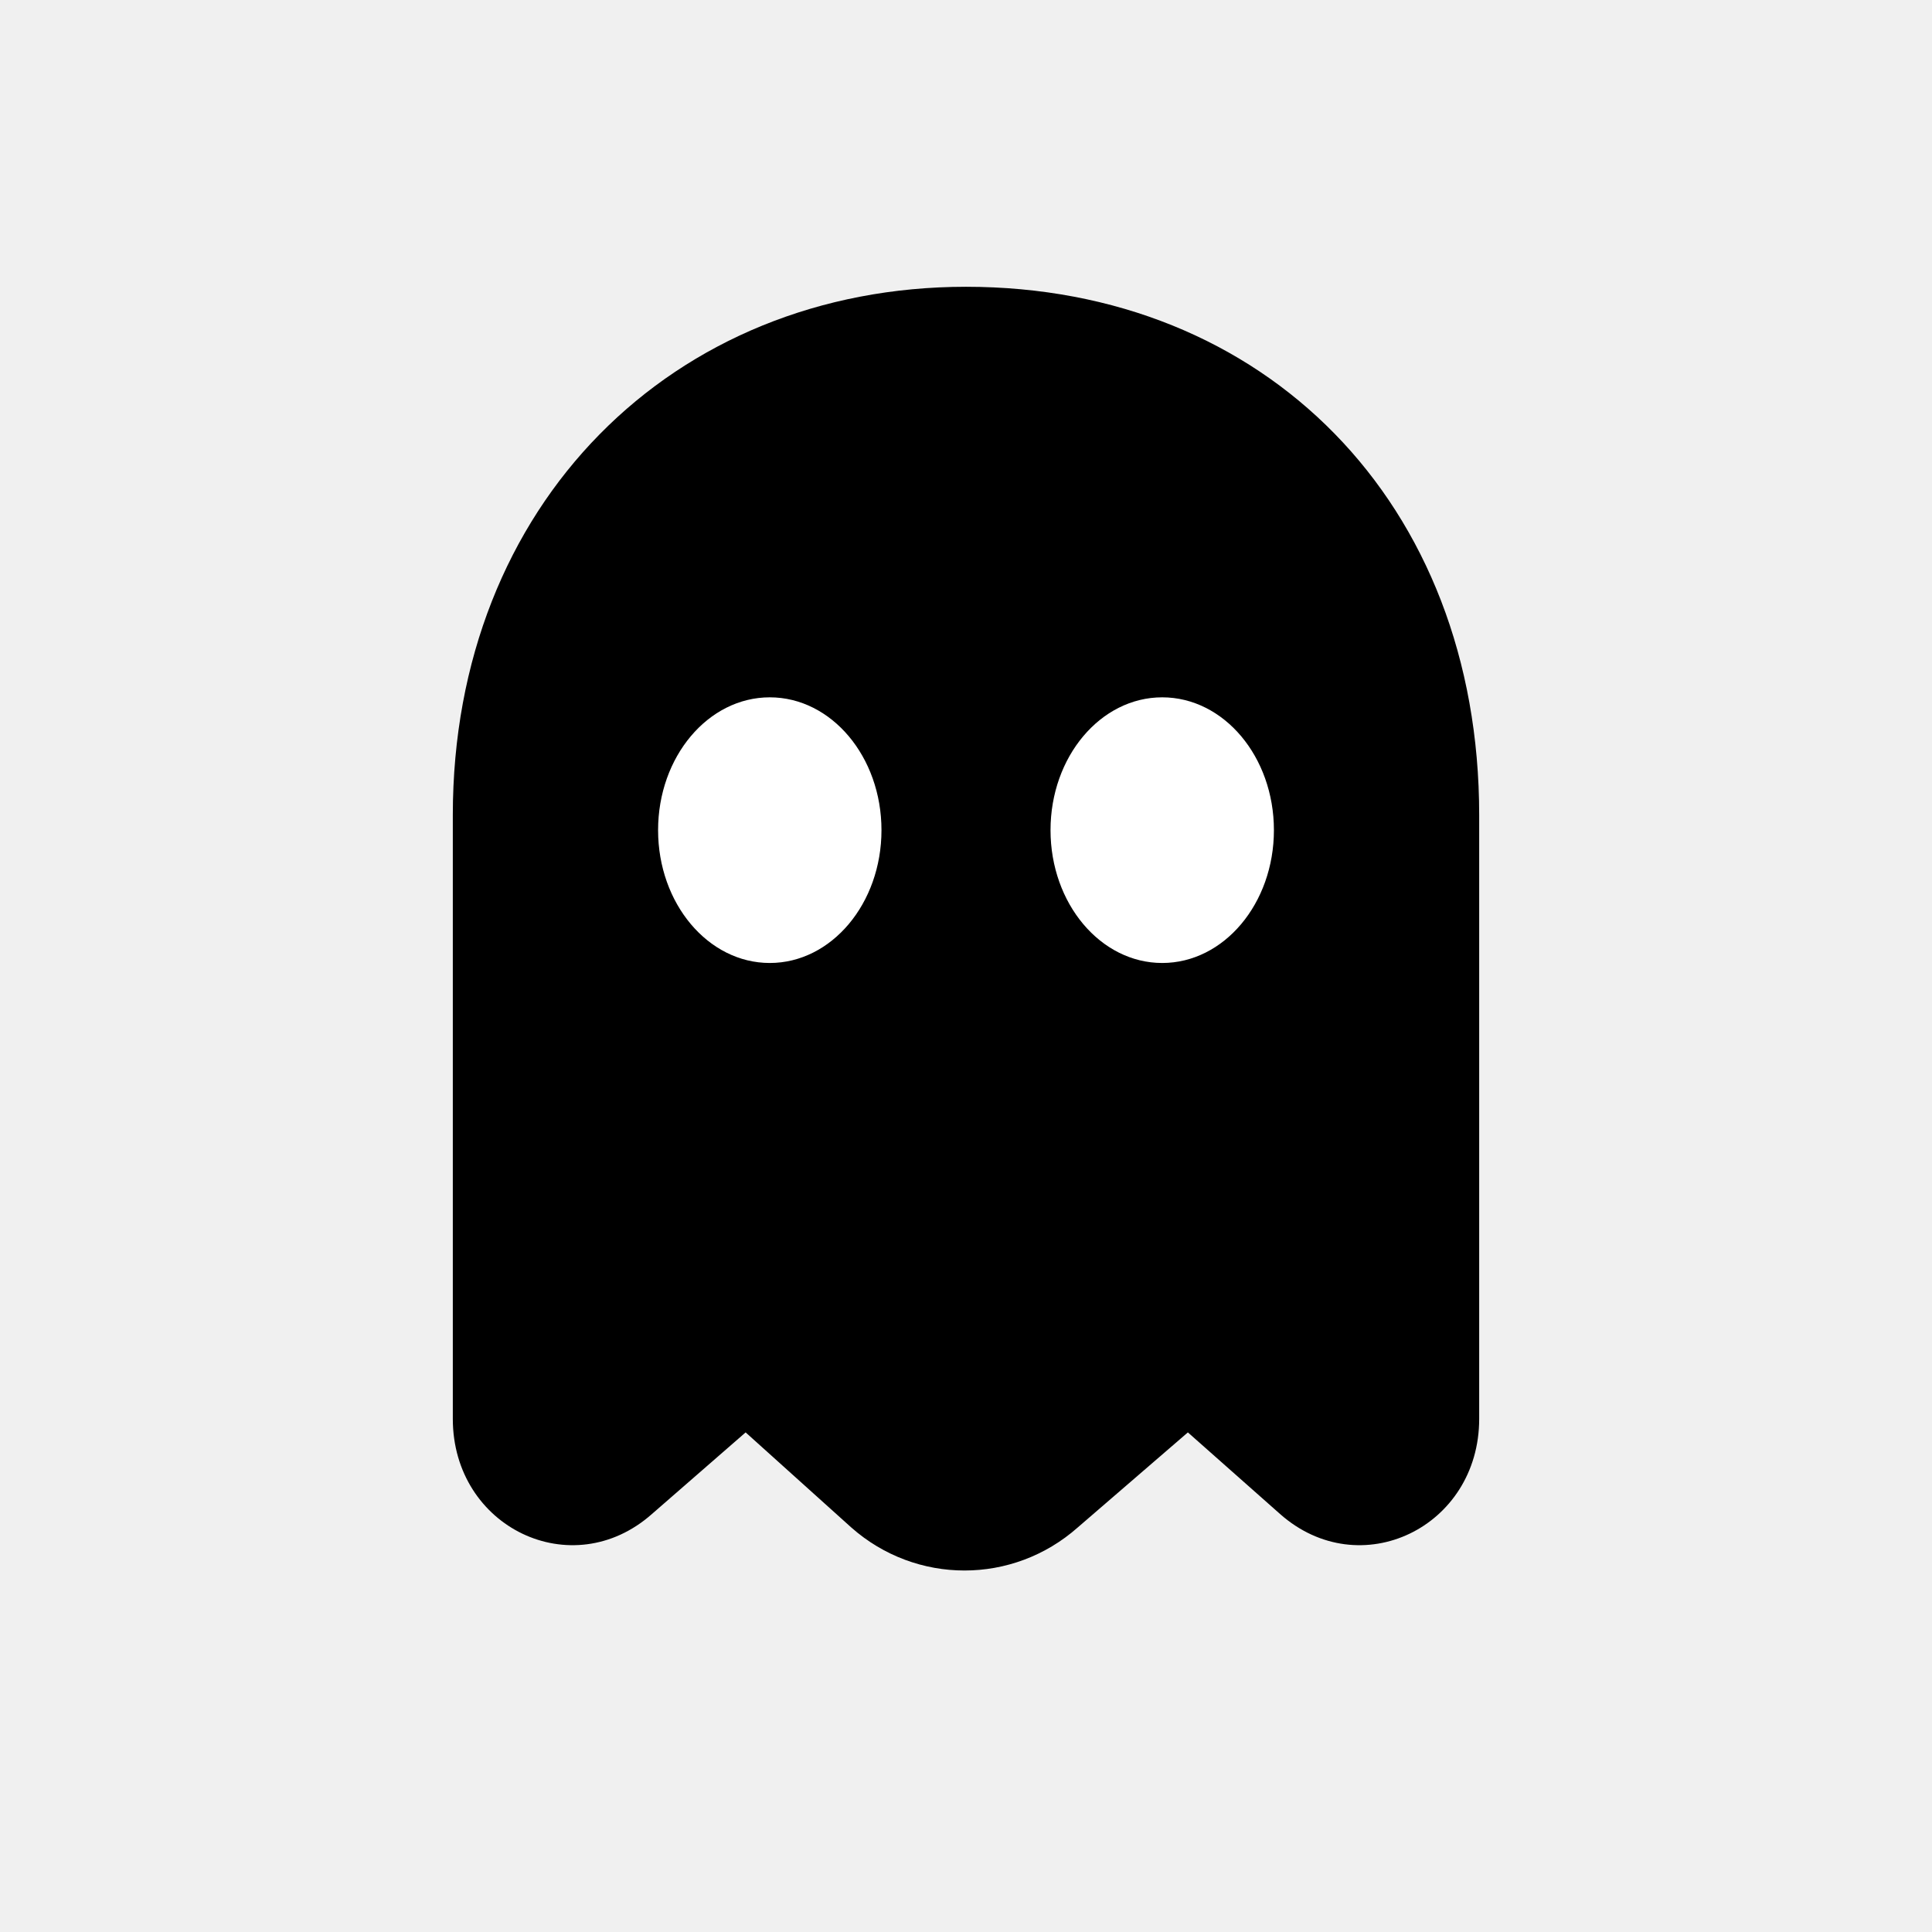
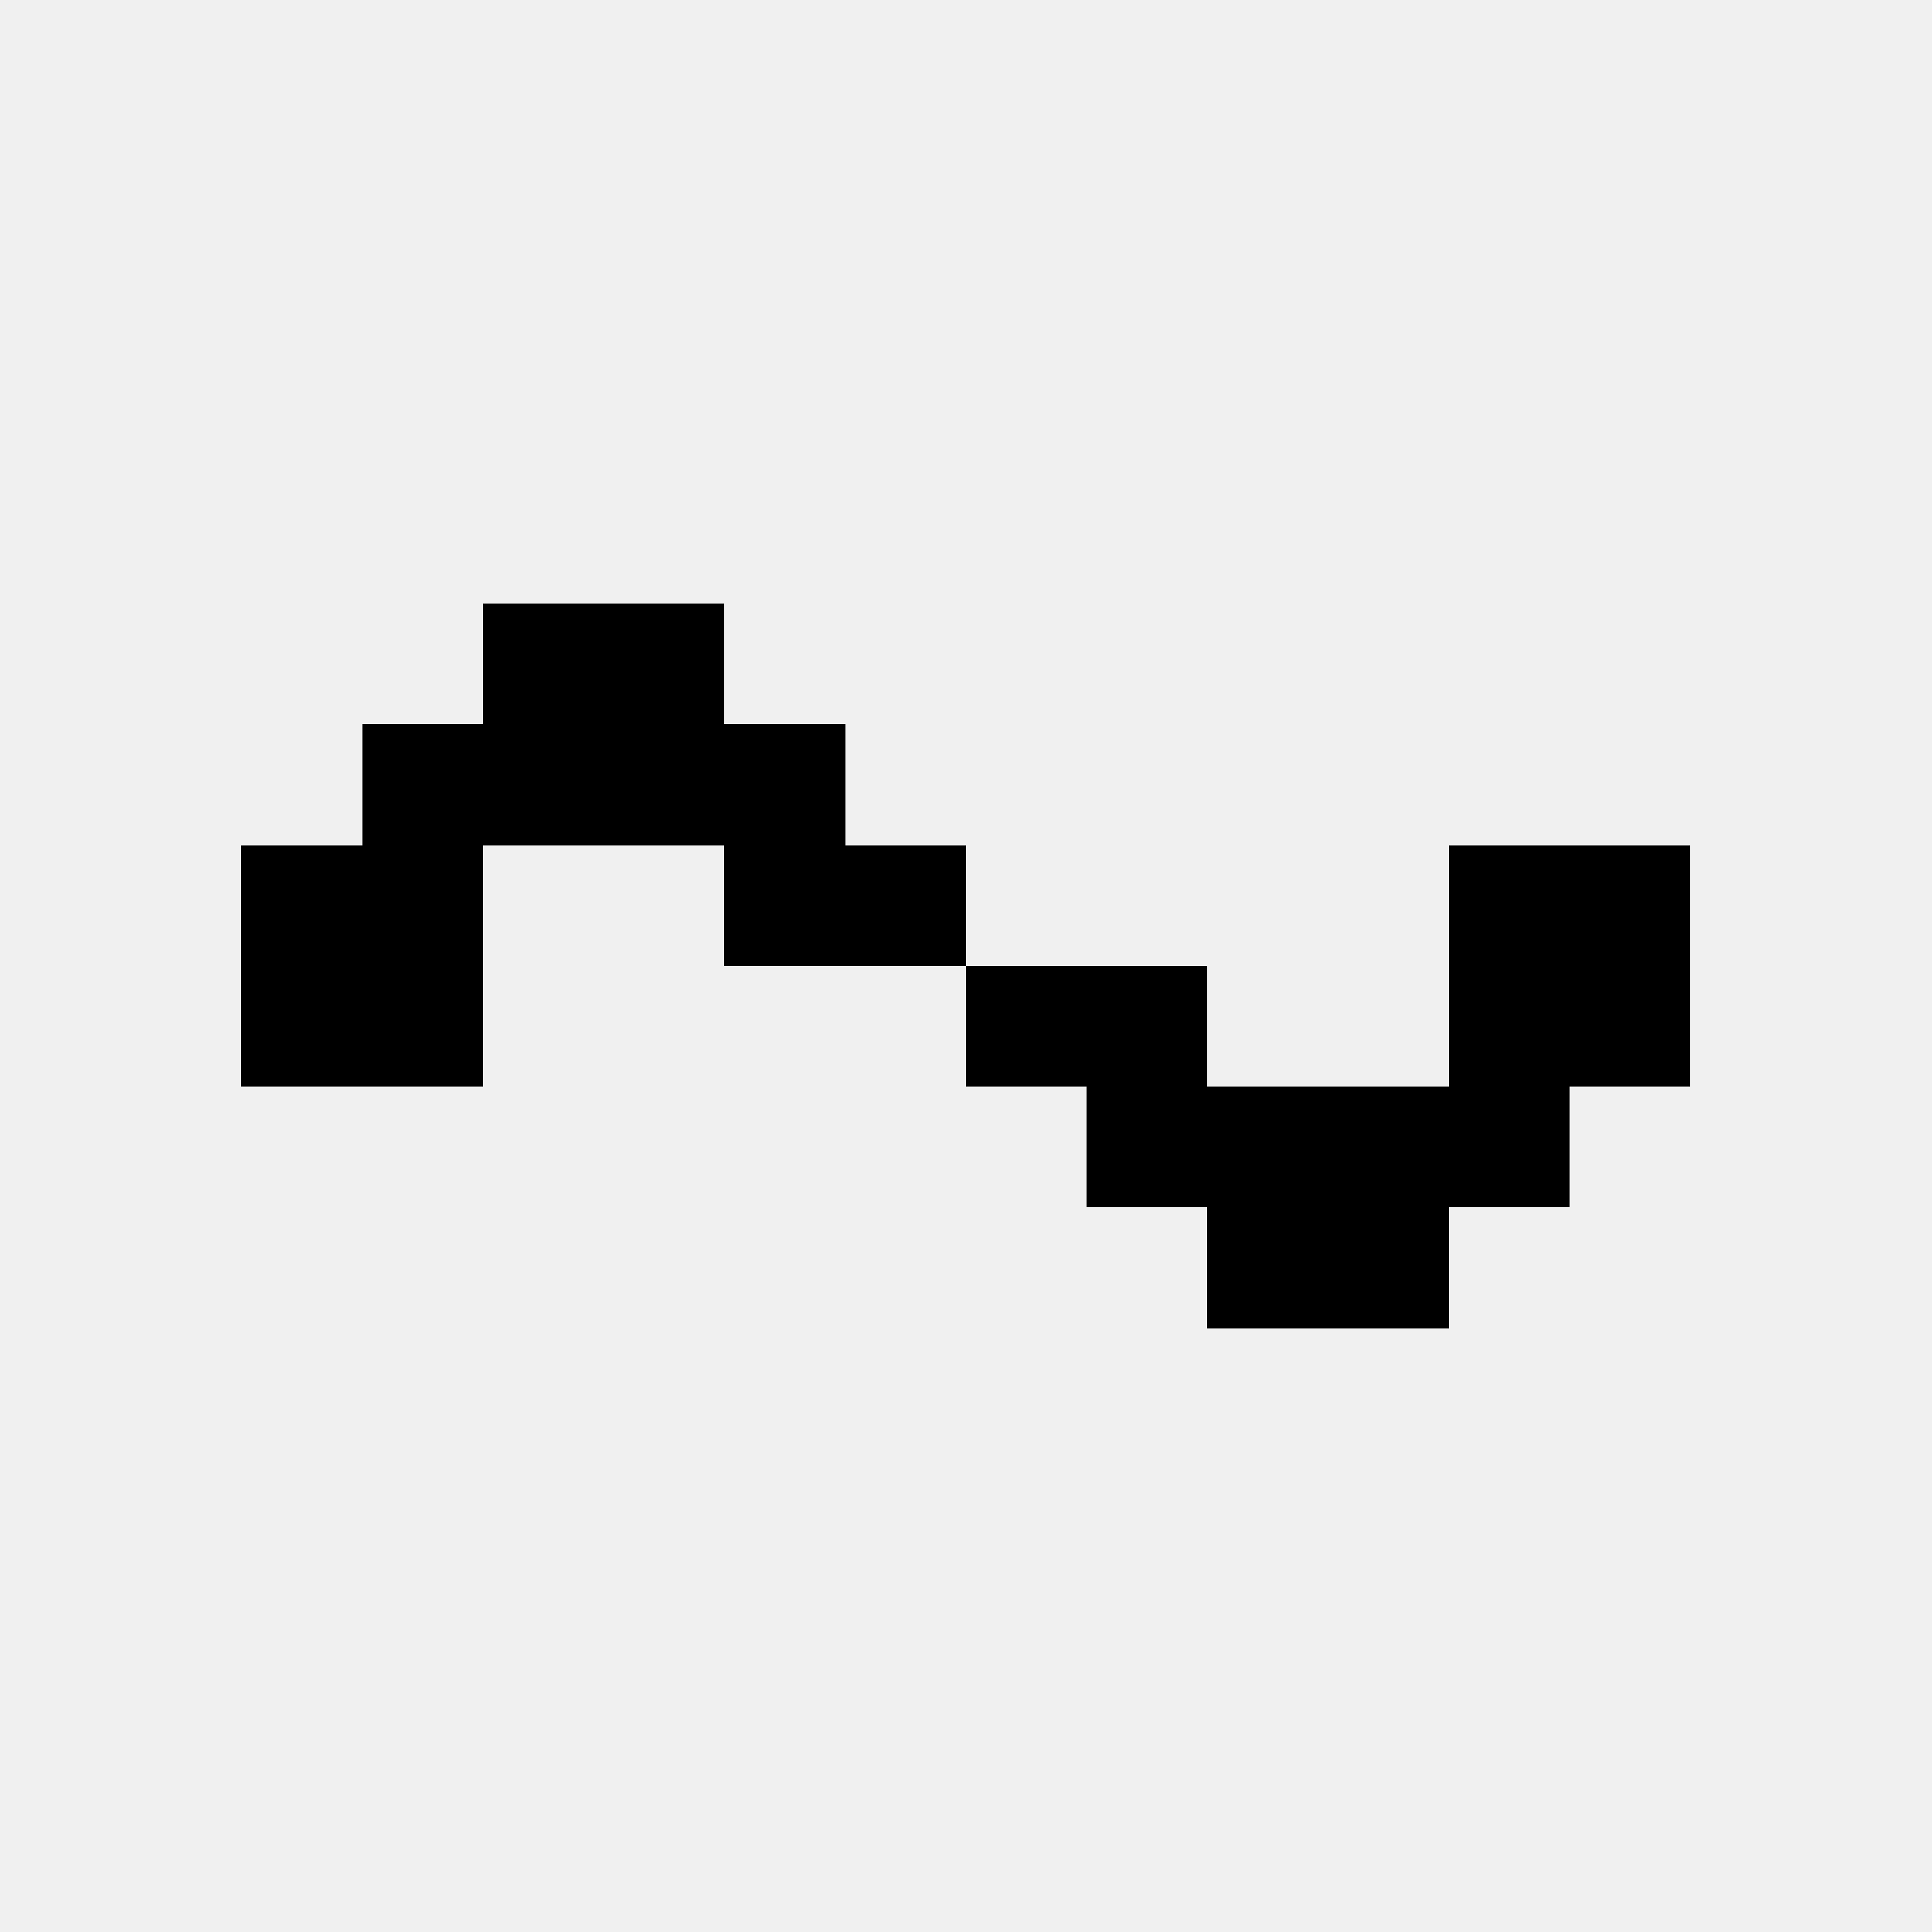
- <svg xmlns="http://www.w3.org/2000/svg" width="128" height="128" viewBox="0 0 128 128">
-   <path fill="black" d="M30 94V54C30 33.4 44.6 19 64 19C83.8 19 98 33.3 98 54V94C98 101.2 90.1 105 84.8 100.3L78.7 94.9L71.4 101.2C67.1 105 60.7 105 56.4 101.2L49.4 94.9L43.2 100.3C37.9 105 30 101.2 30 94Z" />
-   <ellipse cx="51" cy="55" rx="7.4" ry="8.8" fill="white" />
-   <ellipse cx="77" cy="55" rx="7.4" ry="8.8" fill="white" />
+ <svg xmlns="http://www.w3.org/2000/svg" viewBox="0 0 32 32" shape-rendering="crispEdges">
+   <path d="M8 10h4v2h-4zM6 12h8v2h-8zM4 14h4v2h-4zM12 14h4v2h-4zM24 14h4v2h-4zM4 16h4v2h-4zM16 16h4v2h-4zM24 16h4v2h-4zM18 18h8v2h-8zM20 20h4v2h-4z" fill="#000" />
</svg>
